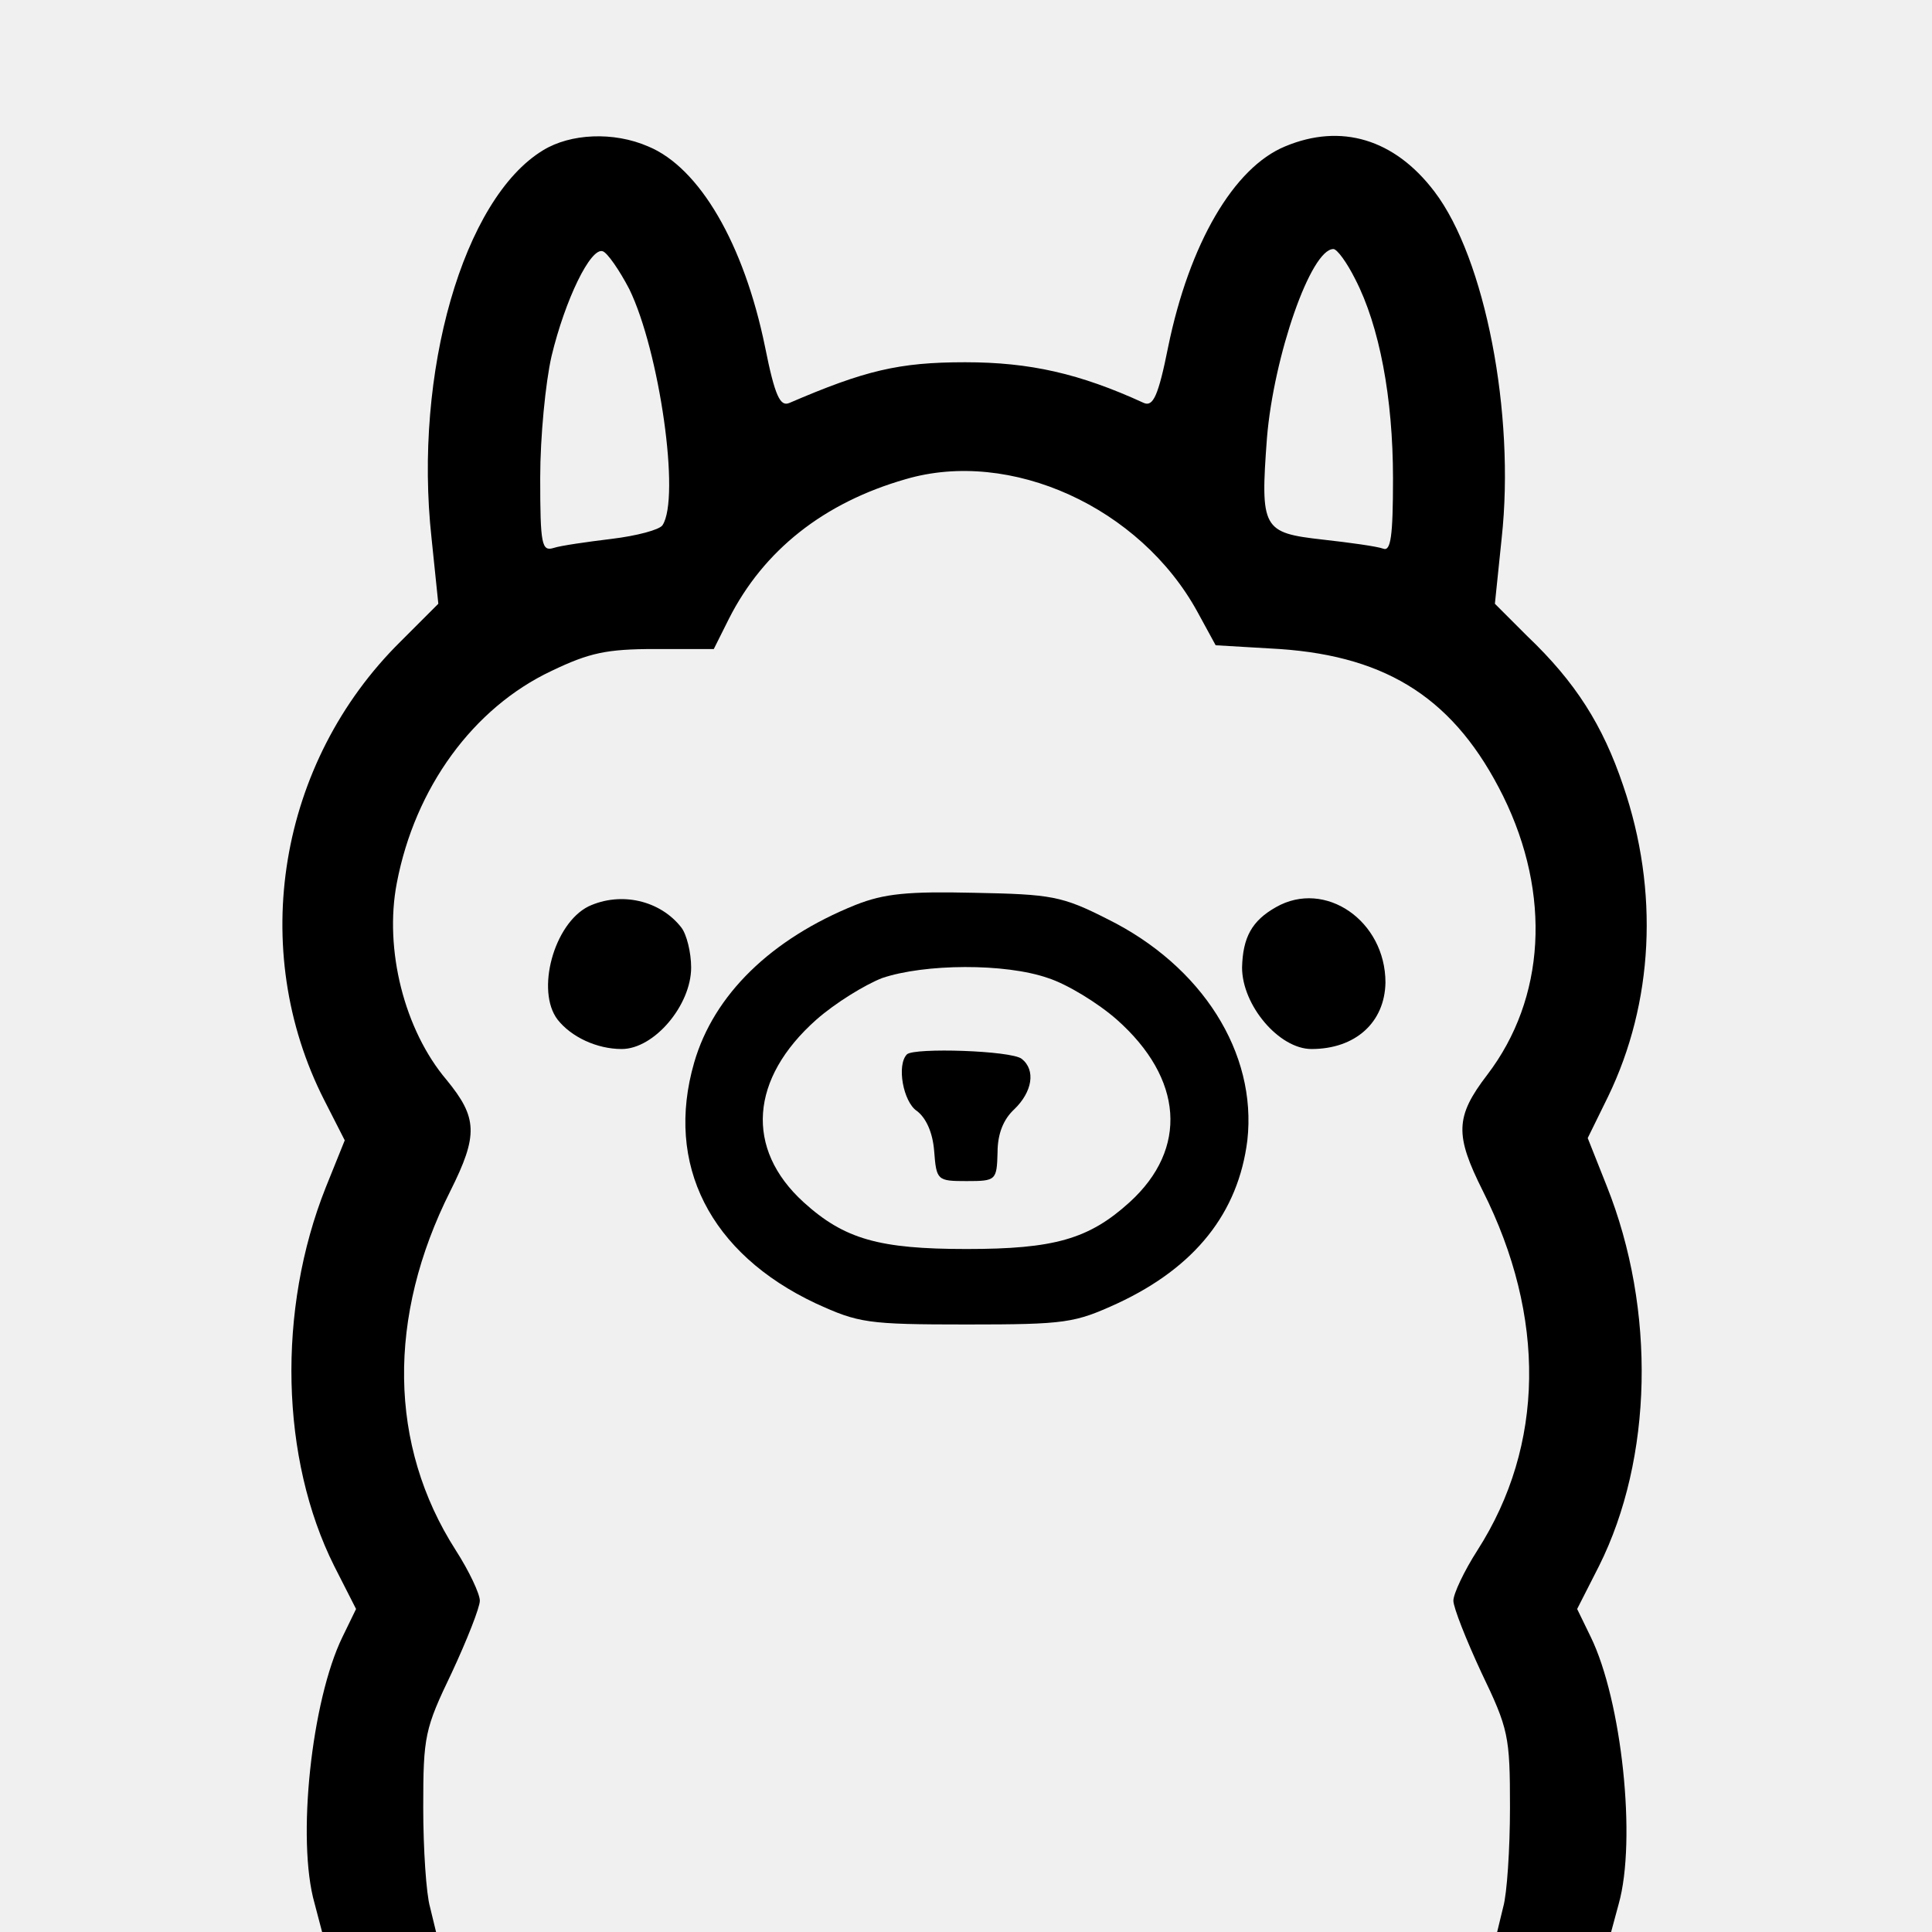
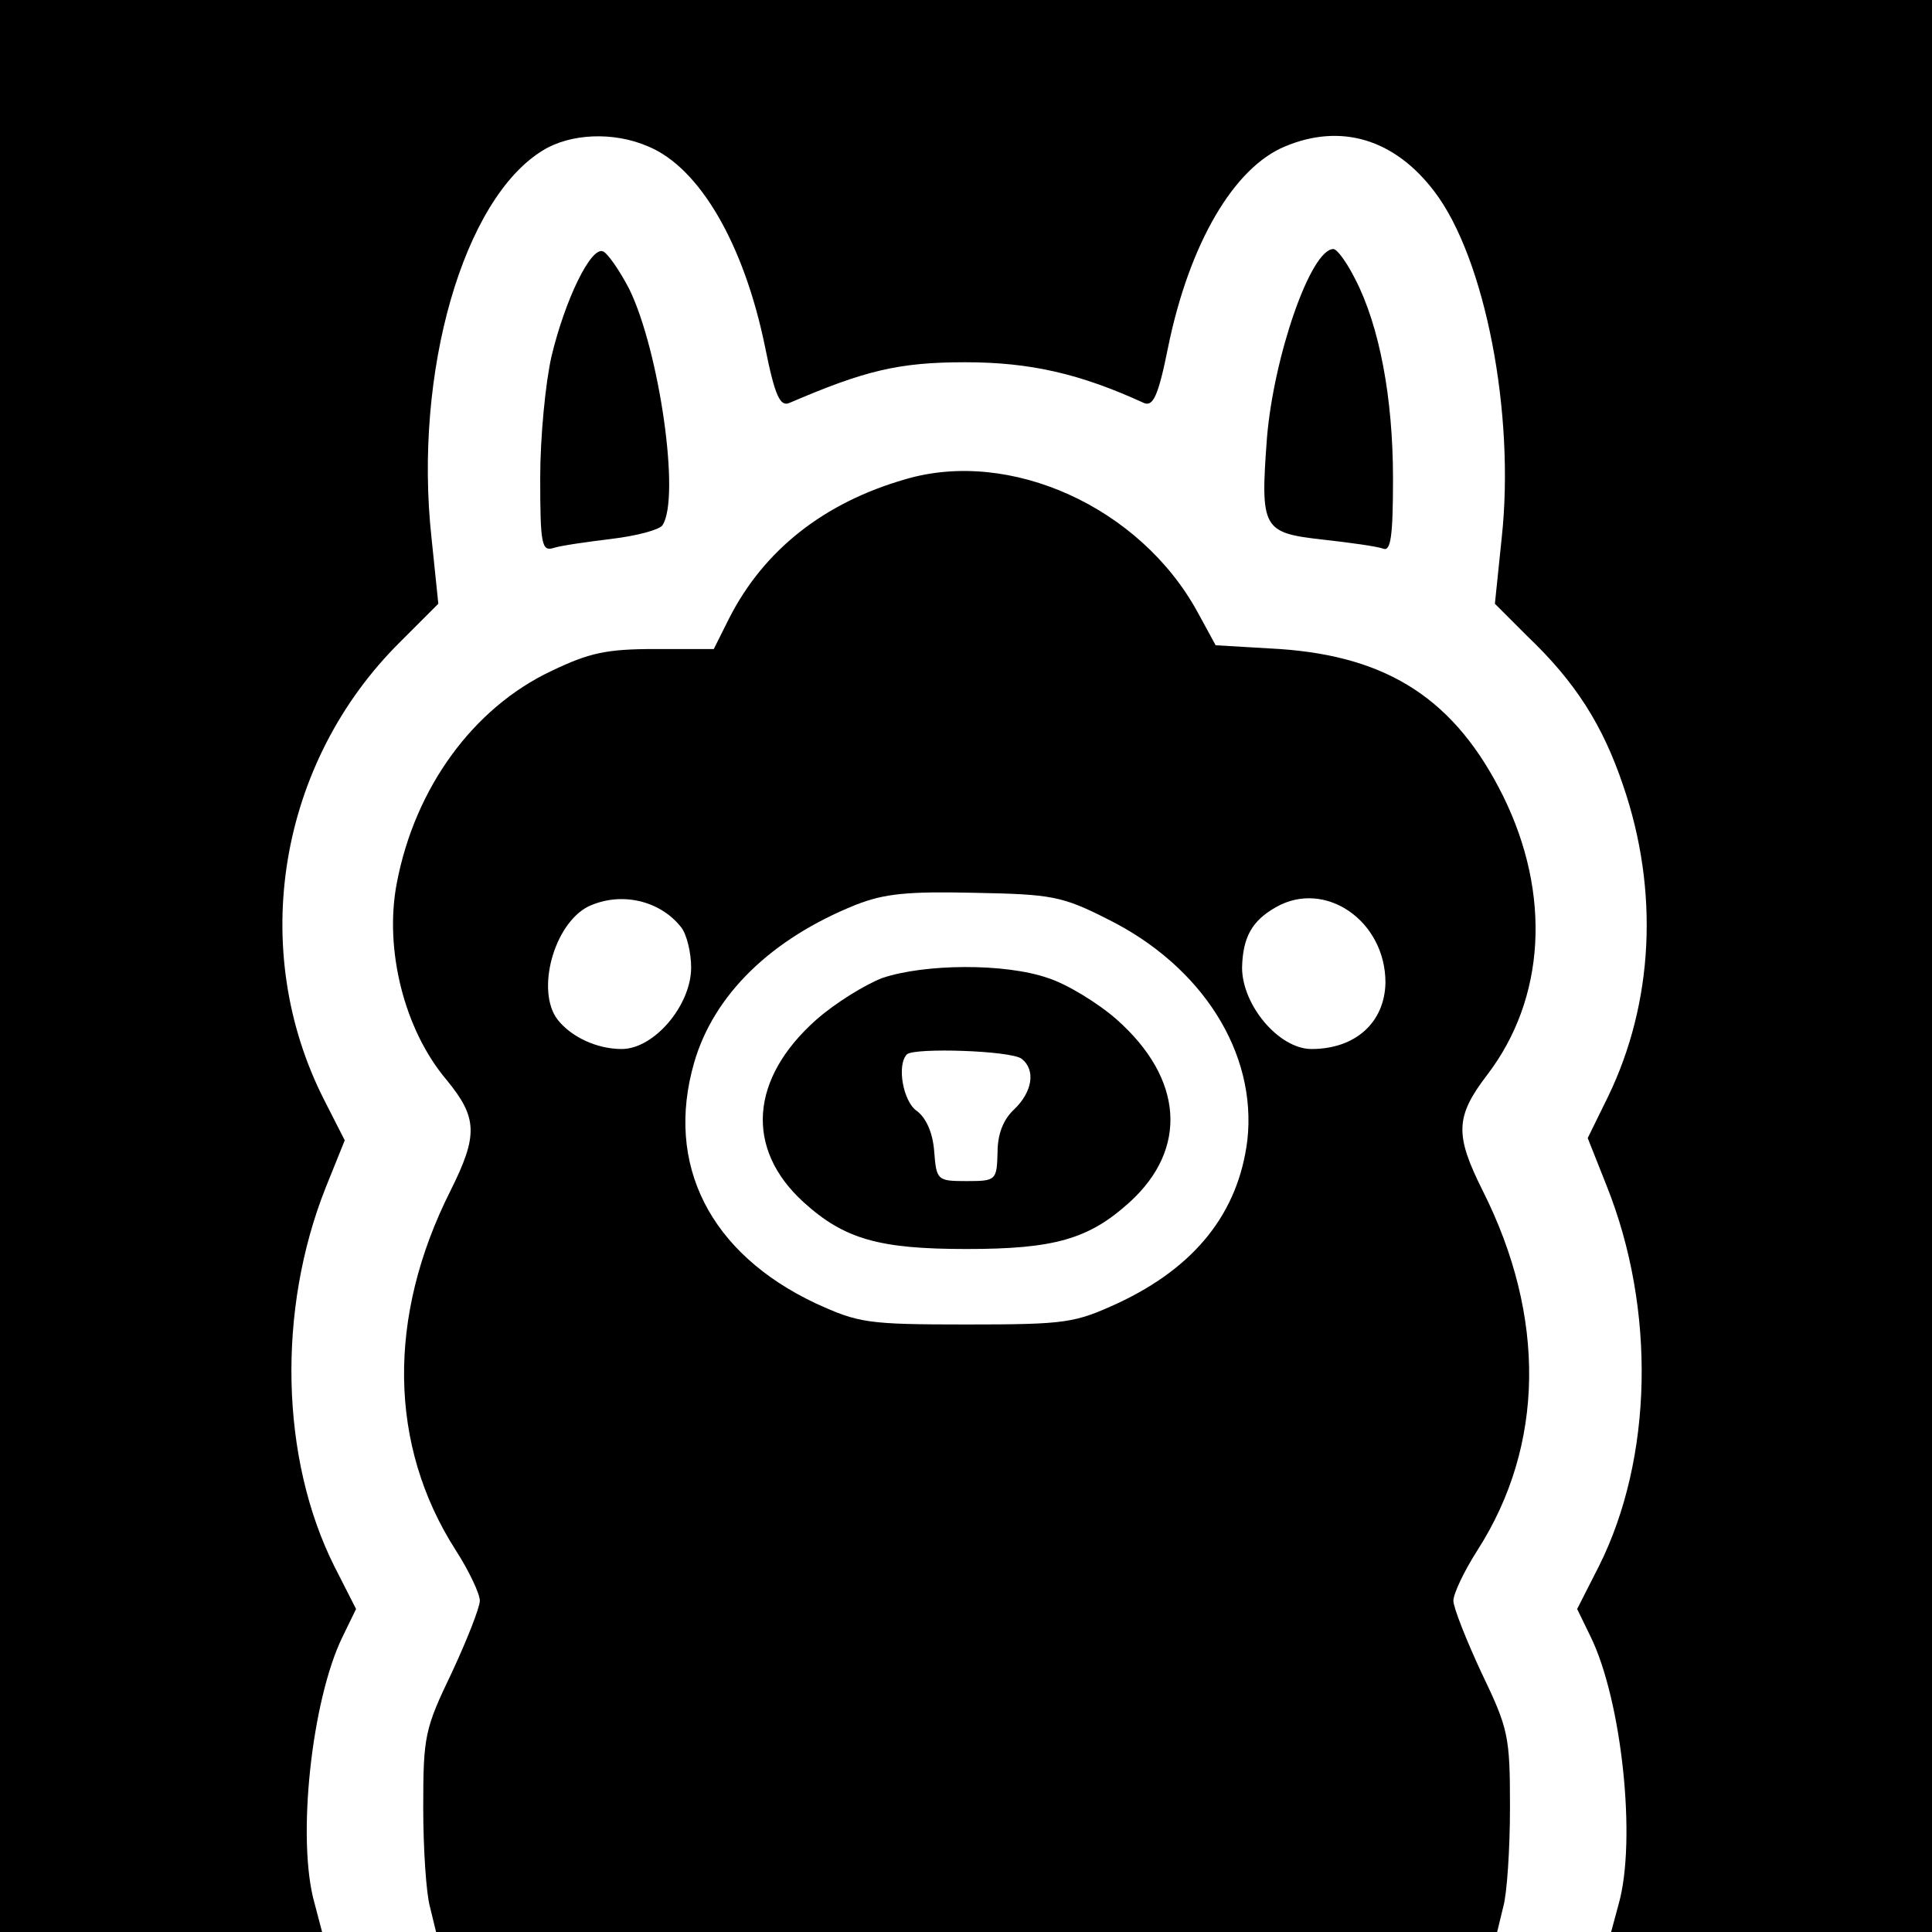
- <svg xmlns="http://www.w3.org/2000/svg" t="1737083733469" class="icon" viewBox="0 0 1024 1024" version="1.1" p-id="4596" width="512" height="512">
-   <path d="M287.922 79.6c-42.4 25.6-68.8 118-59.2 205.6l3.6 34.8-20 20c-64.8 64-81.2 163.2-40.4 243.2l10.8 21.2-10 24.8c-26 65.2-24 144 4.4 200.8l11.6 22.8-7.2 14.8c-16.4 33.6-24.4 107.6-14.8 141.2l4 15.2h60.4l-3.2-13.2c-2-6.8-3.6-30.8-3.6-52.8 0-38 0.8-41.6 15.2-71.6 8-17.2 14.8-34.4 14.8-38 0-3.6-5.6-15.6-12.8-26.8-35.6-55.6-36.4-123.6-2.8-190.4 14.8-29.6 14.4-38.8-2-58.8-22.4-26.4-33.2-69.2-26.4-104.4 9.6-50.4 40.4-92.8 82-112.4 20-9.6 29.2-11.6 54.8-11.6h31.2l8-16c18.4-36.4 50.4-61.6 93.6-74 55.6-16.4 124.4 14.8 154.8 70.4l9.6 17.6 34 2c58 4 93.2 27.2 118.4 78 25.6 52 22.4 107.2-8.4 147.6-17.2 22.4-17.2 32-2.4 61.6 33.6 66.8 32.8 134.8-2.8 190.4-7.2 11.2-12.8 23.2-12.8 26.8 0 3.6 6.8 20.8 14.8 38 14.4 30 15.2 33.6 15.2 71.6 0 22-1.6 46-3.6 52.8l-3.2 13.2h60.4l4-14.8c9.6-34 1.6-108-14.8-141.6l-7.2-14.8 11.6-22.8c28.4-56.8 30.4-135.6 4-201.6l-10-25.2 10.8-22c24-49.6 27.2-108.8 8-164.8-10.8-32-25.2-54.8-50.8-79.2l-17.2-17.2 3.6-34.8c7.2-66-8.8-148.4-35.6-183.6-21.2-28-49.6-36.4-79.2-24-27.2 11.2-50.8 51.6-62 106.4-5.2 26-8 31.6-12.8 29.6-34-15.6-60.4-21.6-94.8-21.6-35.2 0-53.2 4.4-93.2 21.6-4.8 2-7.6-3.6-12.8-29.6-11.2-54.8-34.8-95.2-62-106.4-18.4-8-41.2-6.8-55.6 2z m45.6 73.6c16 32.8 27.2 110.8 17.6 125.2-1.6 2.4-13.6 5.6-26.8 7.2-13.2 1.6-27.2 3.6-30.8 4.8-6.4 2-7.2-1.6-7.2-37.2 0-21.6 2.8-50.4 6-64.4 7.2-30 20.8-58 27.2-55.6 2.4 0.8 8.8 10 14 20z m384.8-5.2c12.8 24.8 20 62.8 20 105.6 0 30.8-1.2 38.8-5.2 37.2-3.2-1.2-17.6-3.2-32-4.8-32-3.6-33.2-5.6-29.6-54 3.6-43.2 23.2-100 35.2-100 2 0 7.2 7.2 11.6 16z" p-id="4597" />
-   <path d="M453.522 479.6c-44.8 18-75.2 47.6-85.6 83.6-15.6 54 8.4 101.2 64.4 127.6 22.8 10.4 27.2 11.2 80 11.2s57.2-0.8 80-11.2c41.2-19.2 64-48 68.8-86.4 5.2-46.4-24-92.4-74-117.2-24.4-12.4-30-13.2-70.8-14-35.2-0.8-47.6 0.4-62.8 6.4z m102 38.8c10 3.2 26.4 13.2 36.4 22 35.2 31.2 38 68.4 6.8 96.8-21.6 19.6-40 24.8-86.4 24.8-46.4 0-64.8-5.2-86.4-24.8-31.2-28.4-28.4-65.6 6.8-96.8 10-8.8 25.6-18.4 34.8-22 22.4-7.6 65.2-8 88 0z" p-id="4598" />
-   <path d="M480.722 558.8c-5.6 5.6-2 25.2 5.2 30 4.8 3.6 8.4 11.2 9.2 21.2 1.2 15.6 1.6 16 17.2 16s16-0.4 16.4-15.2c0-10 3.2-17.6 8.8-22.8 9.6-9.2 11.6-20.8 4-26.8-5.6-4.4-56.8-6-60.8-2.4z m-168.8-78.4c-18.4 9.2-28 44.8-16.4 60 7.2 9.2 20.8 15.6 34 15.6 17.2 0 36.8-23.2 36.8-43.2 0-8-2.4-17.6-5.2-21.2-11.2-14.4-32-19.2-49.2-11.2z m364.4 0.4c-12.8 7.2-17.6 16-18 32 0 20 19.6 43.2 36.8 43.2 23.2 0 38.8-14 39.2-35.2 0-32.8-32-54.8-58-40z" p-id="4599" />
+ <svg xmlns="http://www.w3.org/2000/svg" viewBox="0 0 1024 1024">
+   <defs>
+     <style>
+       .cls-1 {
+         fill: #000;
+       }
+       path {
+         fill: #fff;
+       }
+       @media ( prefers-color-scheme: dark ) {
+         .cls-1 {
+           fill: #fff;
+         }
+         path {
+           fill: #000;
+         }
+       }
+     </style>
+   </defs>
+   <rect class="cls-1" width="1024" height="1024" />
+   <path d="M287.922 79.6c-42.4 25.6-68.8 118-59.2 205.6l3.6 34.8-20 20c-64.8 64-81.2 163.2-40.4 243.2l10.8 21.2-10 24.8c-26 65.2-24 144 4.4 200.8l11.6 22.8-7.2 14.8c-16.4 33.6-24.4 107.6-14.8 141.2l4 15.2h60.4l-3.2-13.2c-2-6.8-3.6-30.8-3.6-52.8 0-38 0.8-41.6 15.2-71.6 8-17.2 14.8-34.4 14.8-38 0-3.6-5.6-15.6-12.8-26.8-35.6-55.6-36.4-123.6-2.8-190.4 14.8-29.6 14.4-38.8-2-58.8-22.4-26.4-33.2-69.2-26.4-104.4 9.6-50.4 40.4-92.8 82-112.4 20-9.6 29.2-11.6 54.8-11.6h31.2l8-16c18.4-36.4 50.4-61.6 93.6-74 55.6-16.4 124.4 14.8 154.8 70.4l9.6 17.6 34 2c58 4 93.2 27.2 118.4 78 25.6 52 22.4 107.2-8.4 147.6-17.2 22.4-17.2 32-2.4 61.6 33.6 66.8 32.8 134.8-2.8 190.4-7.2 11.2-12.8 23.2-12.8 26.8 0 3.6 6.8 20.8 14.8 38 14.4 30 15.2 33.6 15.2 71.6 0 22-1.6 46-3.6 52.8l-3.2 13.2h60.4l4-14.8c9.6-34 1.6-108-14.8-141.6l-7.2-14.8 11.6-22.8c28.4-56.8 30.4-135.6 4-201.6l-10-25.2 10.8-22c24-49.6 27.2-108.8 8-164.8-10.8-32-25.2-54.8-50.8-79.2l-17.2-17.2 3.6-34.8c7.2-66-8.8-148.4-35.6-183.6-21.2-28-49.6-36.4-79.2-24-27.2 11.2-50.8 51.6-62 106.4-5.2 26-8 31.6-12.8 29.6-34-15.6-60.4-21.6-94.8-21.6-35.2 0-53.2 4.4-93.2 21.6-4.8 2-7.6-3.6-12.8-29.6-11.2-54.8-34.8-95.2-62-106.4-18.4-8-41.2-6.8-55.6 2z m45.6 73.6c16 32.8 27.2 110.8 17.6 125.2-1.6 2.4-13.6 5.6-26.8 7.2-13.2 1.6-27.2 3.6-30.8 4.8-6.4 2-7.2-1.6-7.2-37.2 0-21.6 2.8-50.4 6-64.4 7.2-30 20.8-58 27.2-55.6 2.4 0.8 8.8 10 14 20z m384.8-5.2c12.8 24.8 20 62.8 20 105.6 0 30.8-1.2 38.8-5.2 37.2-3.2-1.2-17.6-3.2-32-4.8-32-3.6-33.2-5.6-29.6-54 3.6-43.2 23.2-100 35.2-100 2 0 7.2 7.2 11.6 16z" />
+   <path d="M453.522 479.6c-44.8 18-75.2 47.6-85.6 83.6-15.6 54 8.4 101.2 64.4 127.6 22.8 10.4 27.2 11.2 80 11.2s57.2-0.8 80-11.2c41.2-19.2 64-48 68.8-86.4 5.2-46.4-24-92.4-74-117.2-24.4-12.4-30-13.2-70.8-14-35.2-0.8-47.6 0.4-62.8 6.4z m102 38.8c10 3.2 26.4 13.2 36.4 22 35.2 31.2 38 68.4 6.8 96.8-21.6 19.6-40 24.8-86.4 24.8-46.4 0-64.8-5.2-86.4-24.8-31.2-28.4-28.4-65.6 6.8-96.8 10-8.8 25.6-18.4 34.8-22 22.4-7.6 65.2-8 88 0z" />
+   <path d="M480.722 558.8c-5.6 5.6-2 25.2 5.2 30 4.8 3.6 8.4 11.2 9.2 21.2 1.2 15.6 1.6 16 17.2 16s16-0.4 16.4-15.2c0-10 3.2-17.6 8.8-22.8 9.6-9.2 11.6-20.8 4-26.8-5.6-4.4-56.8-6-60.8-2.4z m-168.8-78.4c-18.4 9.2-28 44.8-16.4 60 7.2 9.2 20.8 15.6 34 15.6 17.2 0 36.8-23.2 36.8-43.2 0-8-2.4-17.6-5.2-21.2-11.2-14.4-32-19.2-49.2-11.2z m364.4 0.4c-12.8 7.2-17.6 16-18 32 0 20 19.6 43.2 36.8 43.2 23.2 0 38.8-14 39.2-35.2 0-32.8-32-54.8-58-40z" />
</svg>
